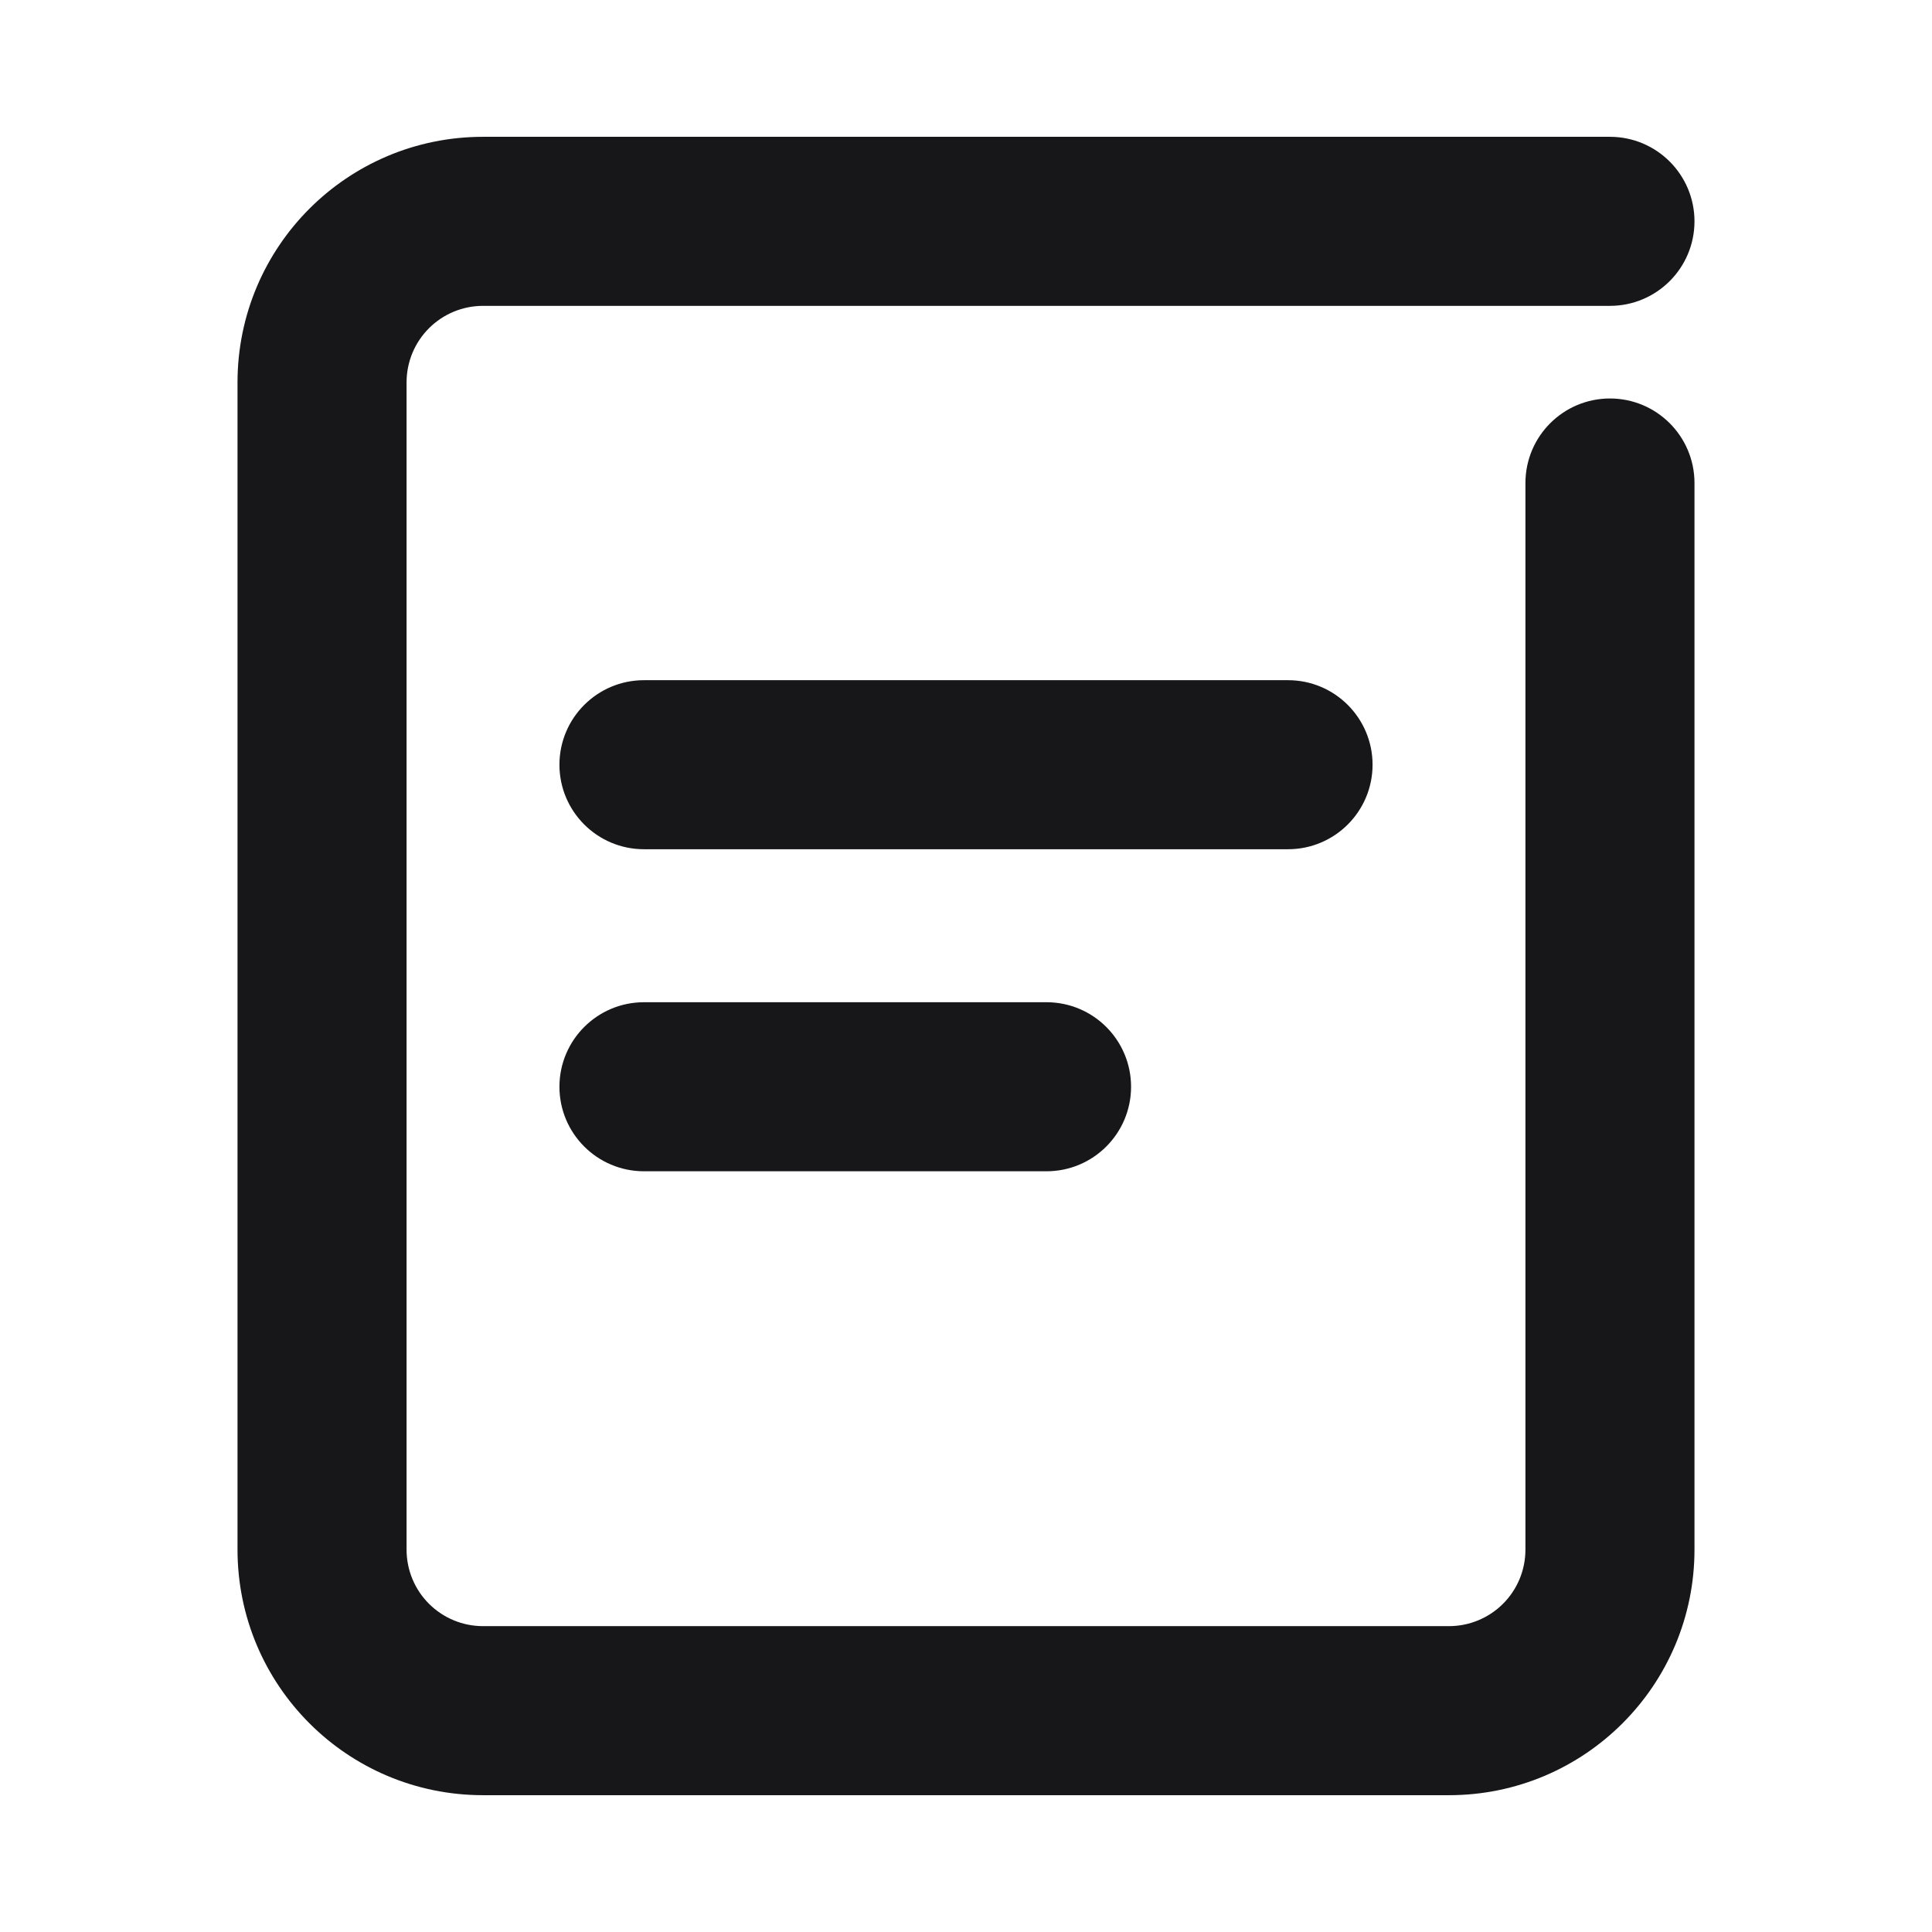
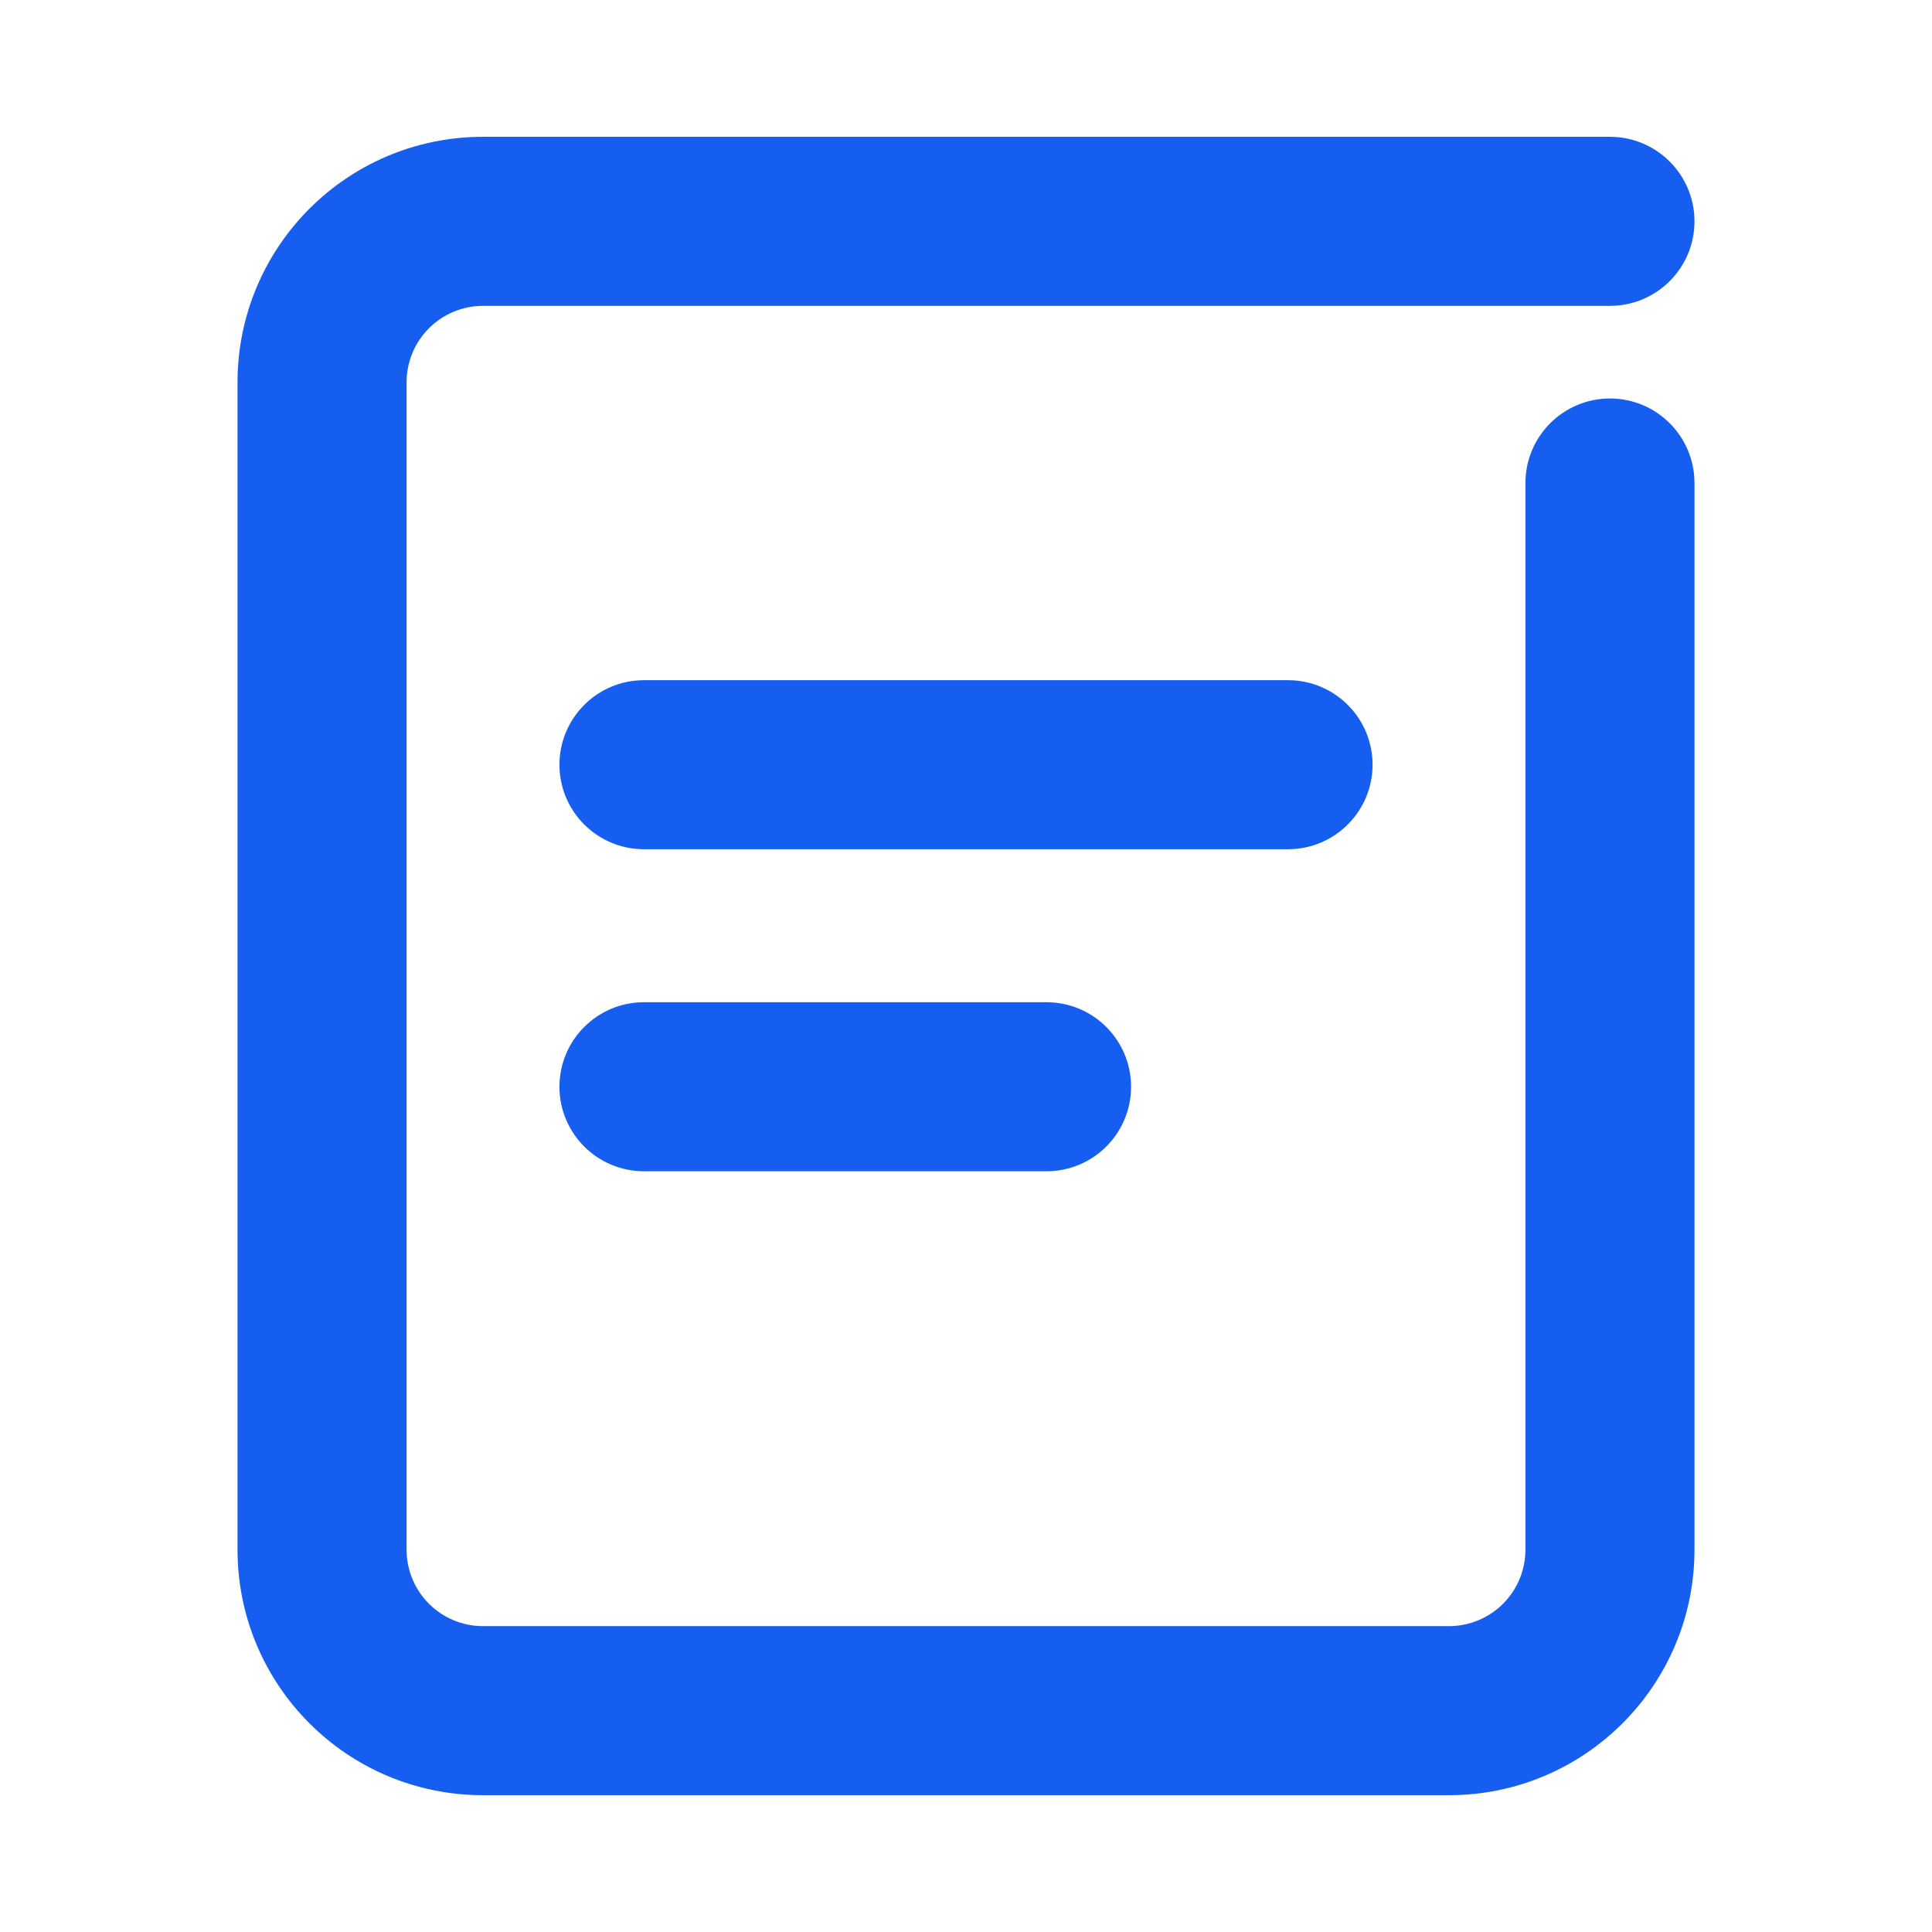
<svg xmlns="http://www.w3.org/2000/svg" width="16px" height="16px" viewBox="0 0 16 16" version="1.1">
  <g id="V1.1" stroke="none" stroke-width="1" fill="none" fill-rule="evenodd">
    <g id="收费管理" transform="translate(-1266, -130)" fill-rule="nonzero">
      <g id="编组-5" transform="translate(264, 88)">
        <g id="编组-9" transform="translate(986, 32)">
          <g id="订单" transform="translate(16, 10)">
-             <rect id="矩形" fill="#171719" opacity="0" x="0" y="0" width="16" height="16" />
-             <path d="M12.833,4 C12.833,3.724 13.057,3.5 13.333,3.5 C13.609,3.5 13.833,3.724 13.833,4 L13.833,12.833 C13.833,13.846 13.012,14.667 12,14.667 L4,14.667 C2.987,14.667 2.167,13.846 2.167,12.833 L2.167,3.167 C2.167,2.154 2.987,1.333 4,1.333 L13.333,1.333 C13.609,1.333 13.833,1.557 13.833,1.833 C13.833,2.109 13.609,2.333 13.333,2.333 L4,2.333 C3.779,2.333 3.567,2.421 3.411,2.577 C3.254,2.734 3.167,2.946 3.167,3.167 L3.167,12.833 C3.167,13.054 3.254,13.266 3.411,13.423 C3.567,13.579 3.779,13.667 4,13.667 L12,13.667 C12.221,13.667 12.433,13.579 12.589,13.423 C12.746,13.266 12.833,13.054 12.833,12.833 L12.833,4 Z M5.333,6.833 C5.057,6.833 4.833,6.609 4.833,6.333 C4.833,6.057 5.057,5.833 5.333,5.833 L10.667,5.833 C10.943,5.833 11.167,6.057 11.167,6.333 C11.167,6.609 10.943,6.833 10.667,6.833 L5.333,6.833 Z M5.333,9.5 C5.057,9.5 4.833,9.276 4.833,9 C4.833,8.724 5.057,8.5 5.333,8.5 L8.667,8.5 C8.943,8.5 9.167,8.724 9.167,9 C9.167,9.276 8.943,9.5 8.667,9.5 L5.333,9.5 Z" id="形状" stroke="#171719" stroke-width="0.4" fill="#171719" />
+             <rect id="矩形" fill="#155EEF" opacity="0" x="0" y="0" width="16" height="16" />
+             <path d="M12.833,4 C12.833,3.724 13.057,3.5 13.333,3.5 C13.609,3.5 13.833,3.724 13.833,4 L13.833,12.833 C13.833,13.846 13.012,14.667 12,14.667 L4,14.667 C2.987,14.667 2.167,13.846 2.167,12.833 L2.167,3.167 C2.167,2.154 2.987,1.333 4,1.333 L13.333,1.333 C13.609,1.333 13.833,1.557 13.833,1.833 C13.833,2.109 13.609,2.333 13.333,2.333 L4,2.333 C3.779,2.333 3.567,2.421 3.411,2.577 C3.254,2.734 3.167,2.946 3.167,3.167 L3.167,12.833 C3.167,13.054 3.254,13.266 3.411,13.423 C3.567,13.579 3.779,13.667 4,13.667 L12,13.667 C12.221,13.667 12.433,13.579 12.589,13.423 C12.746,13.266 12.833,13.054 12.833,12.833 L12.833,4 Z M5.333,6.833 C5.057,6.833 4.833,6.609 4.833,6.333 C4.833,6.057 5.057,5.833 5.333,5.833 L10.667,5.833 C10.943,5.833 11.167,6.057 11.167,6.333 C11.167,6.609 10.943,6.833 10.667,6.833 L5.333,6.833 Z M5.333,9.5 C5.057,9.5 4.833,9.276 4.833,9 C4.833,8.724 5.057,8.5 5.333,8.5 L8.667,8.5 C8.943,8.5 9.167,8.724 9.167,9 C9.167,9.276 8.943,9.5 8.667,9.5 L5.333,9.5 Z" id="形状" stroke="#155EEF" stroke-width="0.4" fill="#155EEF" />
          </g>
        </g>
      </g>
    </g>
  </g>
</svg>
